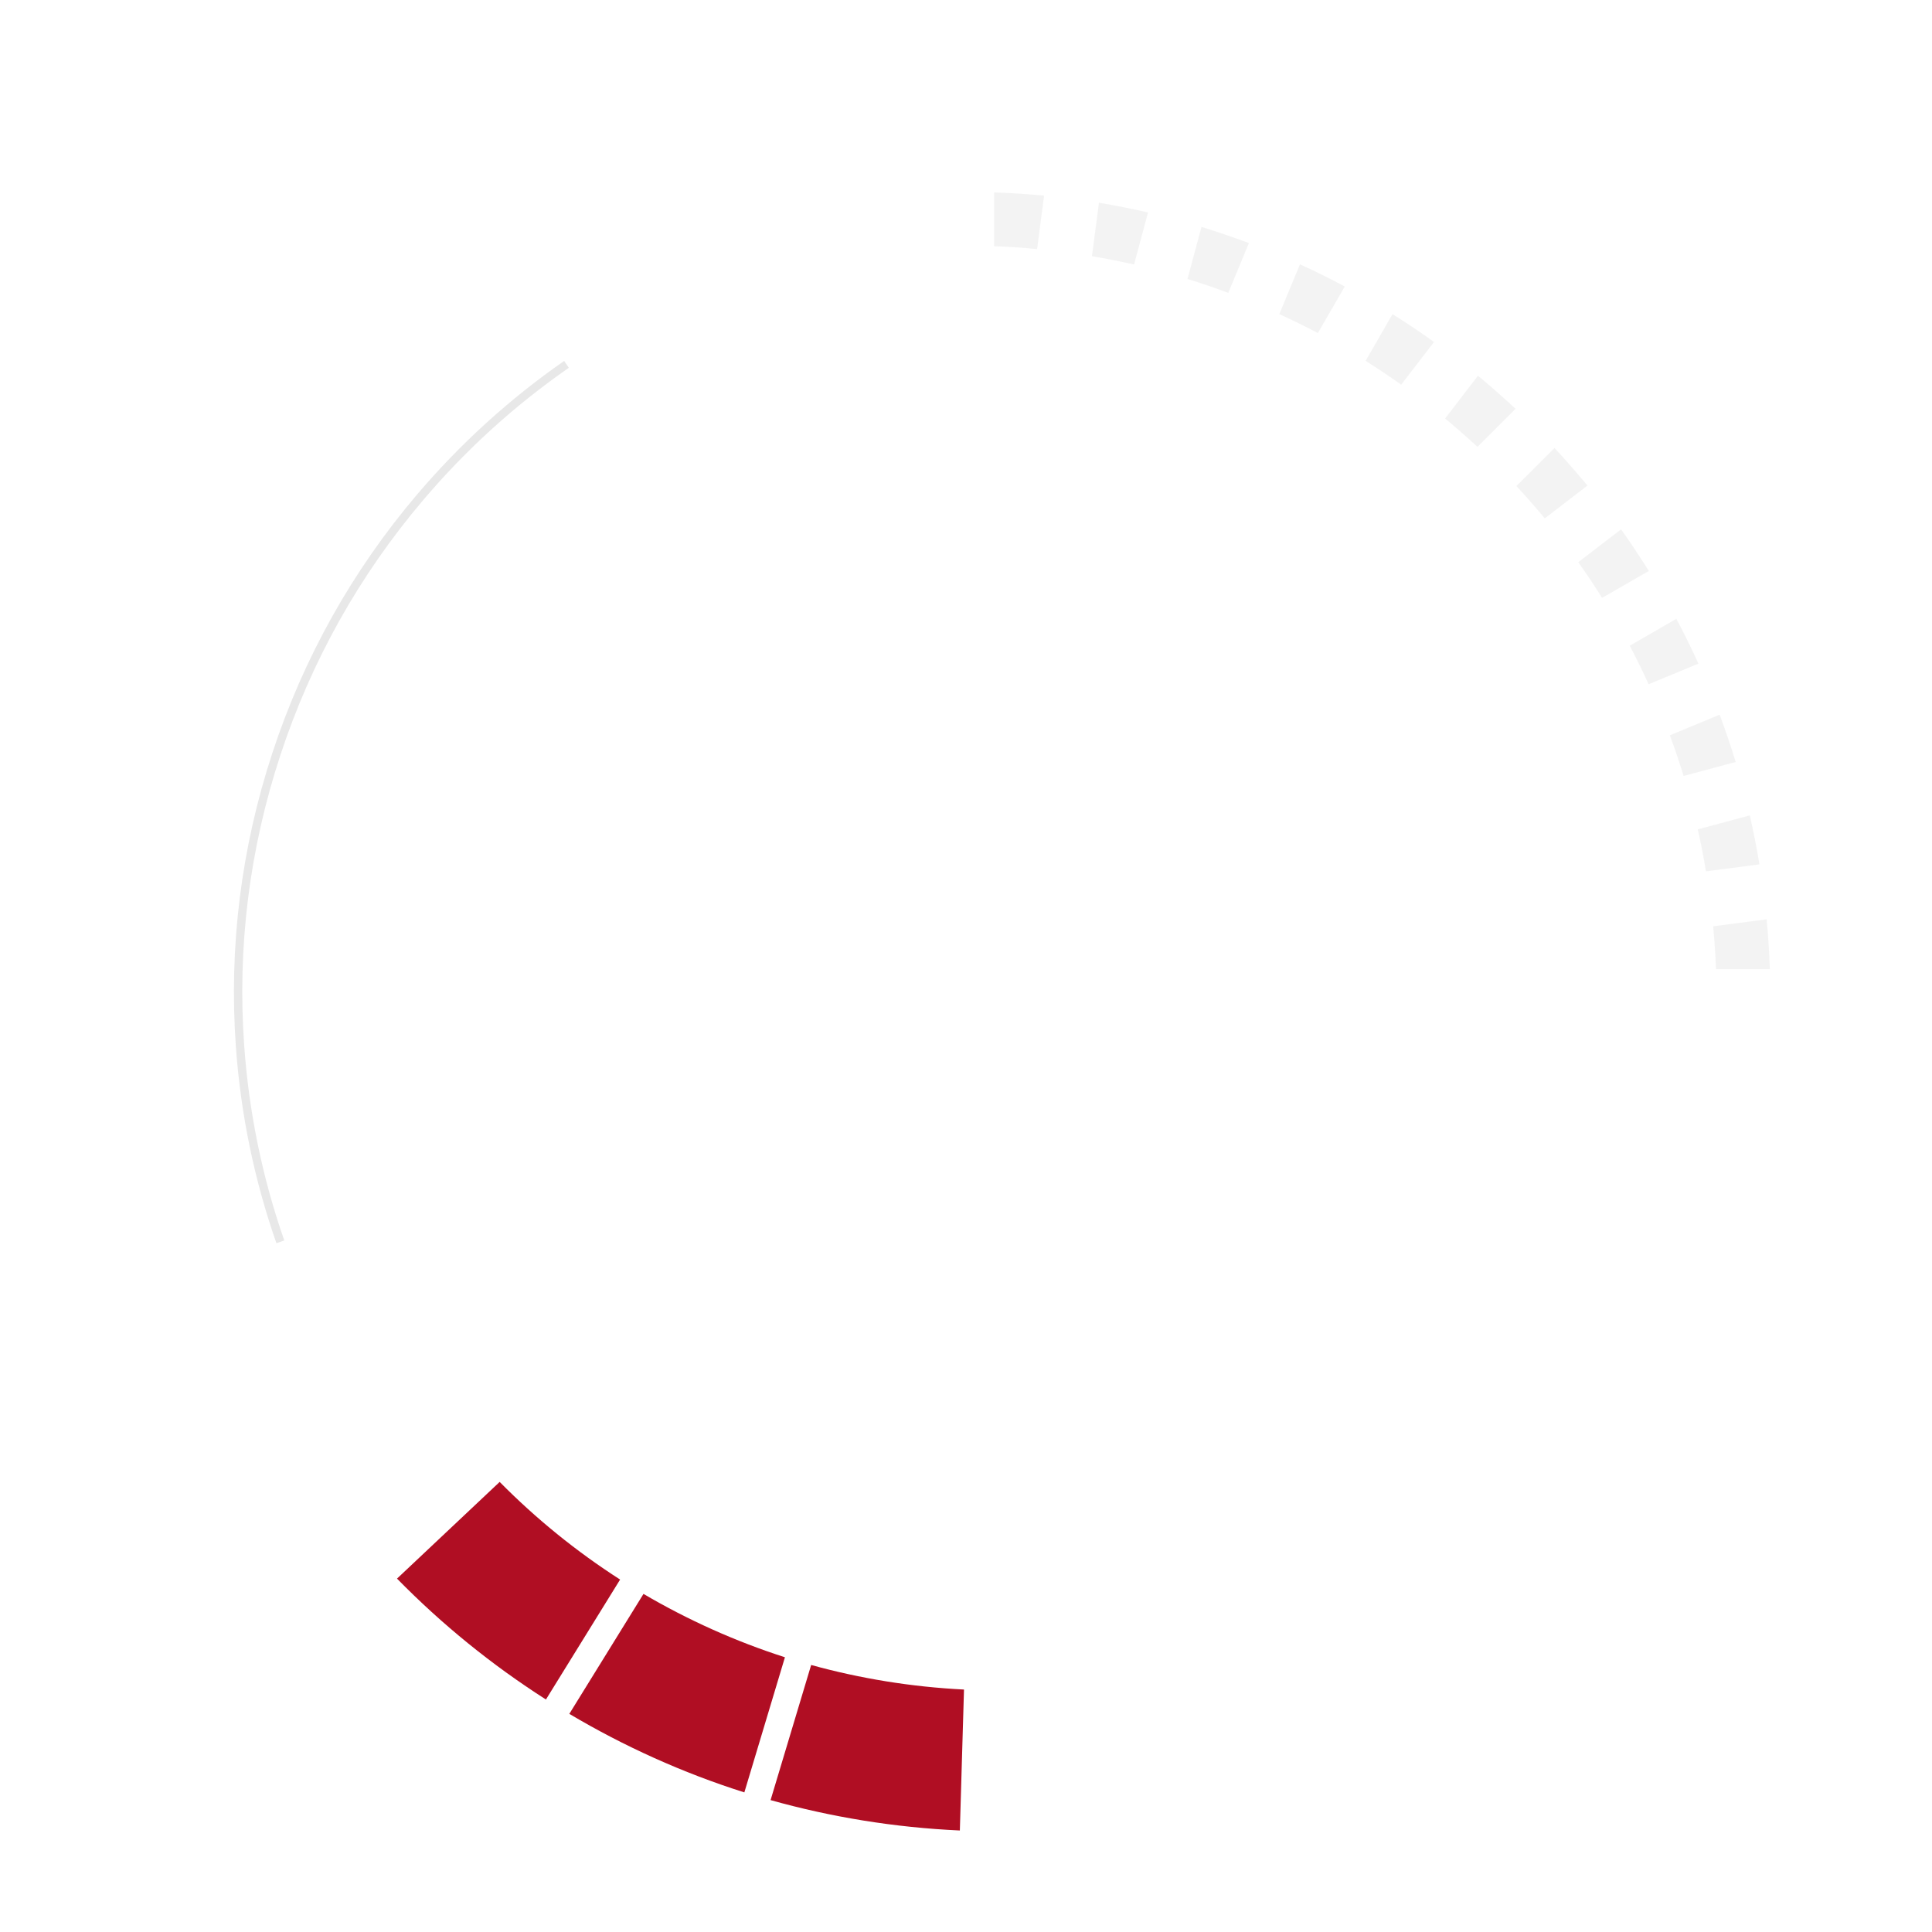
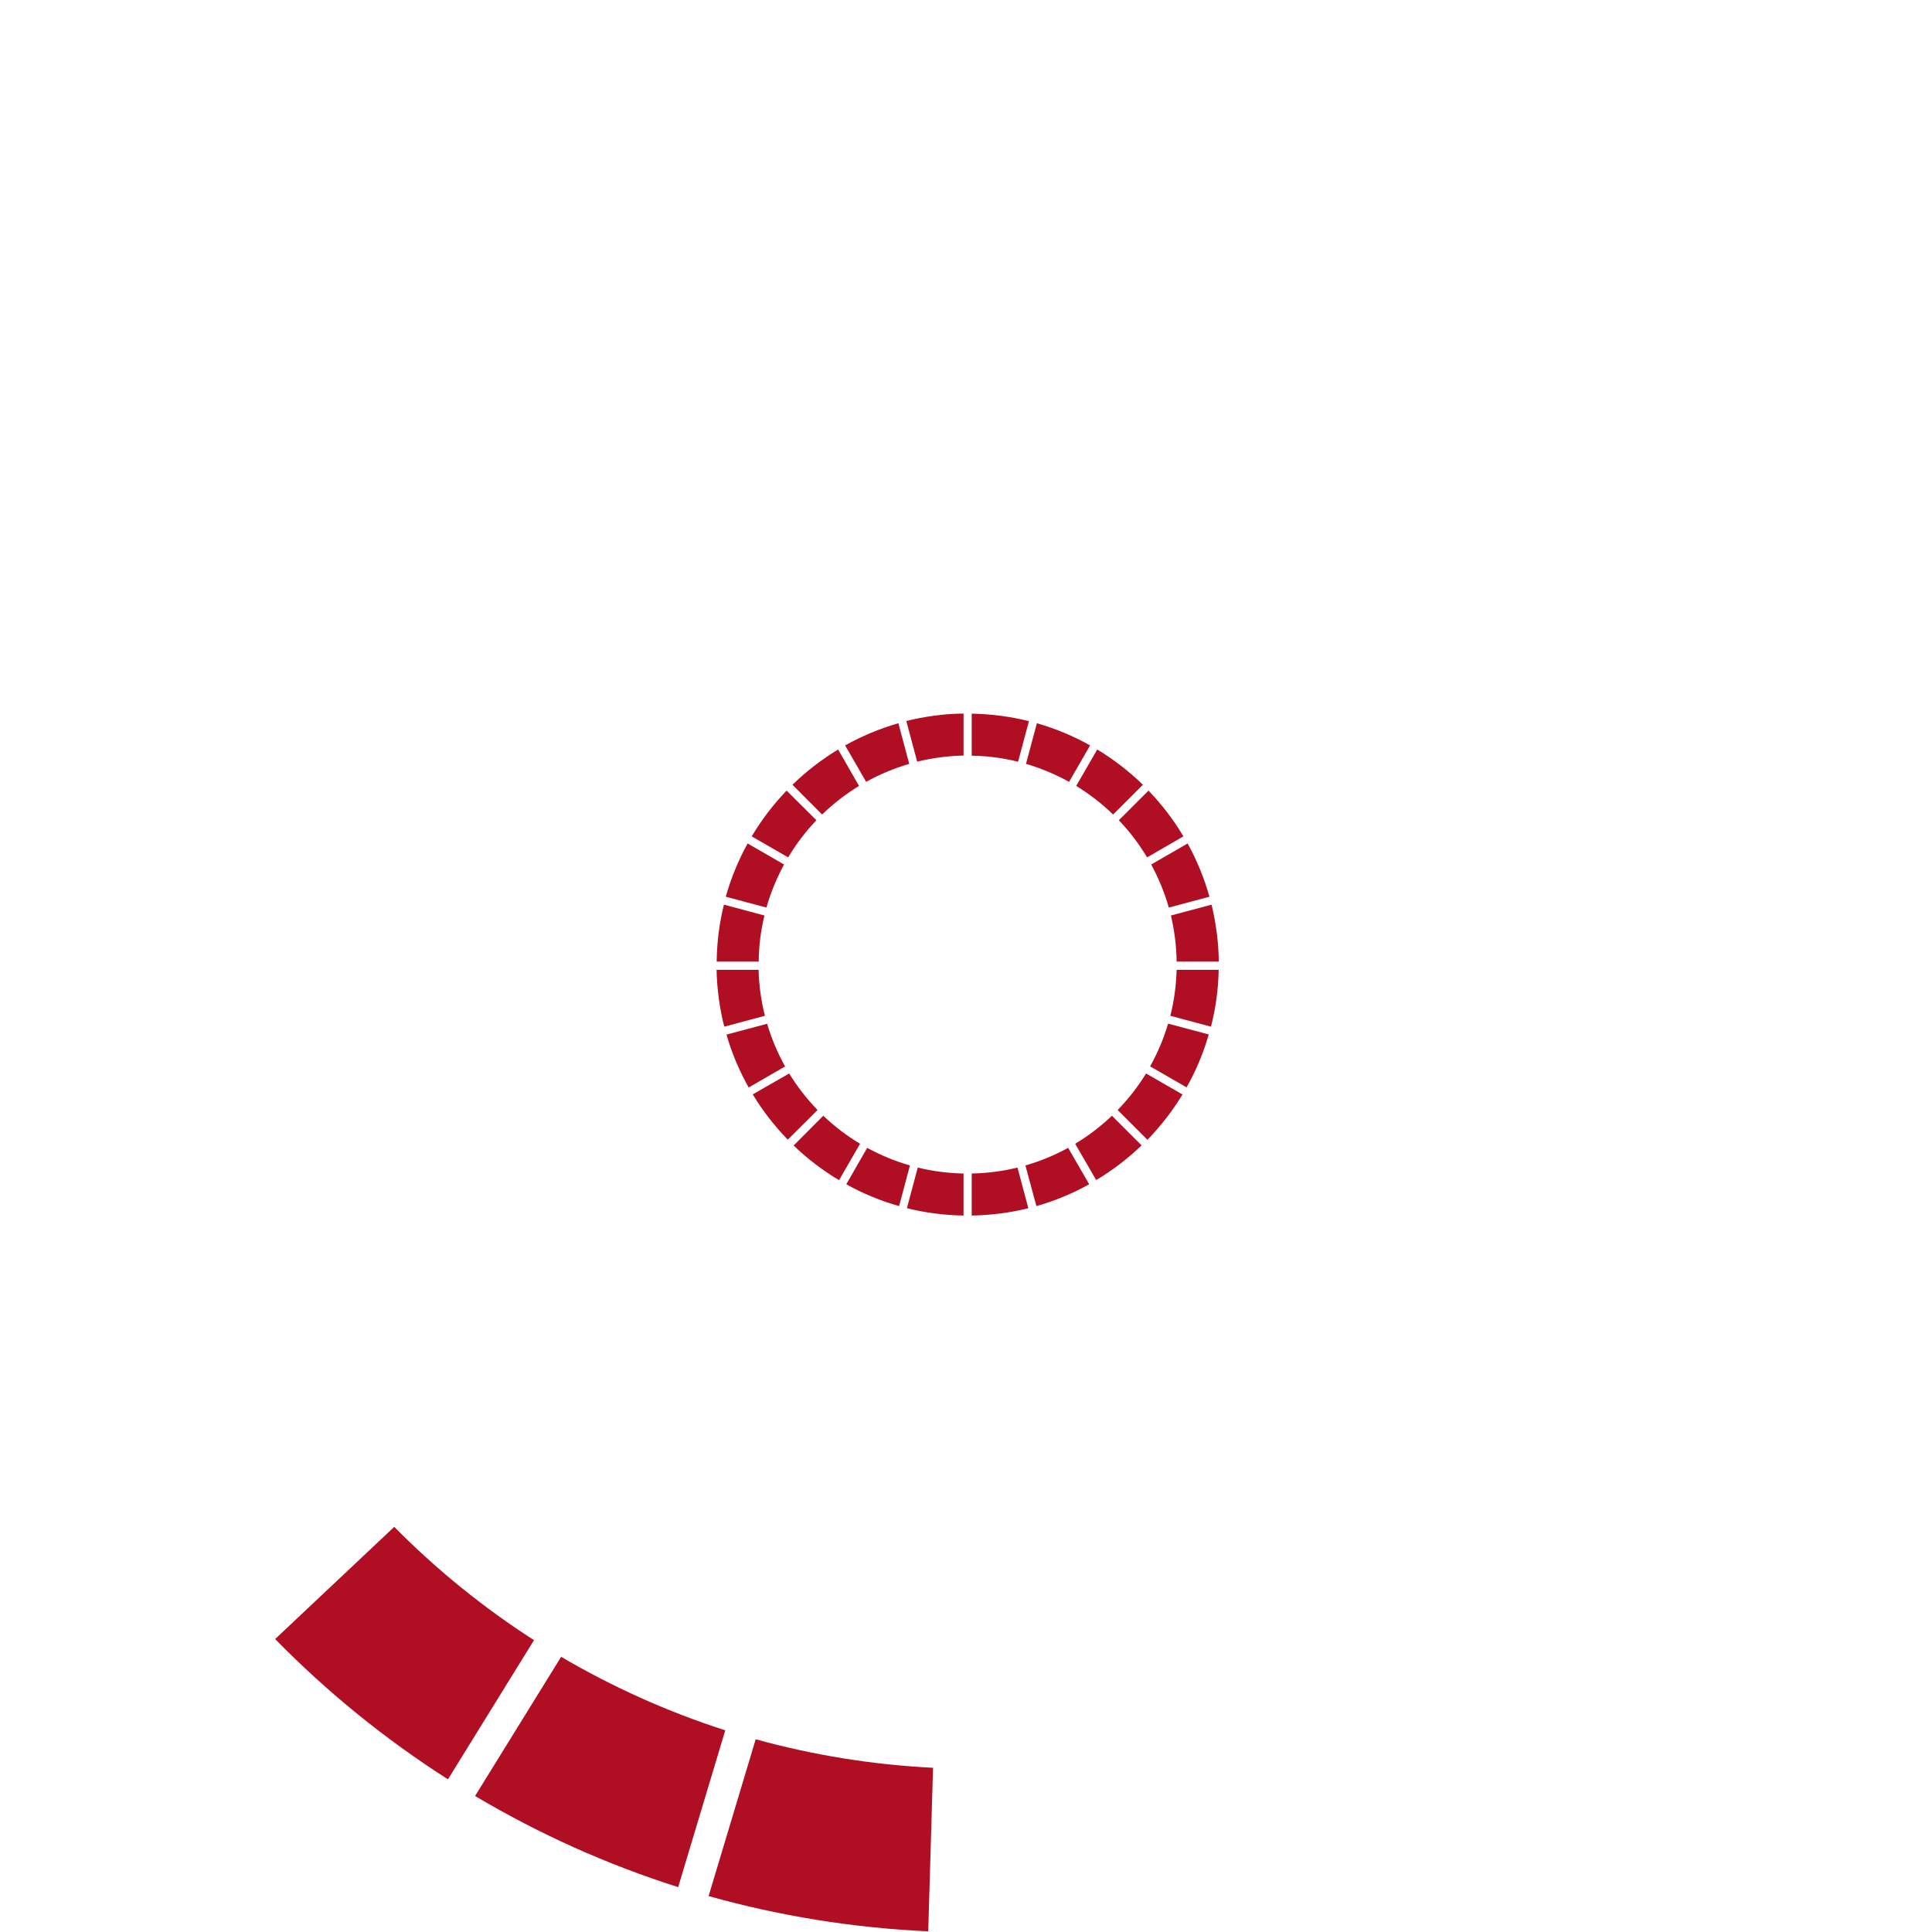
- <svg xmlns="http://www.w3.org/2000/svg" width="600" height="600" viewBox="0 0 600 600" fill="none">
-   <path opacity="0.5" d="M424.092 112.069L432.457 97.552C434.89 99.063 437.248 100.61 439.607 102.195C441.523 103.484 443.439 104.847 445.356 106.211L435.148 119.475C431.573 116.933 427.888 114.464 424.092 112.069Z" fill="#E8E8E8" />
-   <path opacity="0.5" d="M490.133 174.595L503.436 164.389C504.689 166.12 505.906 167.889 507.085 169.658C508.78 172.163 510.438 174.742 512.06 177.321L497.54 185.685C495.181 181.927 492.712 178.206 490.133 174.595Z" fill="#E8E8E8" />
-   <path opacity="0.5" d="M368.777 86.646L373.126 70.471C378.064 71.982 383.002 73.677 387.866 75.482L381.454 90.957C377.29 89.409 373.052 87.936 368.777 86.646Z" fill="#E8E8E8" />
-   <path opacity="0.5" d="M397.299 97.552L403.712 82.077C408.429 84.214 413.073 86.535 417.642 88.967L409.277 103.447C405.333 101.384 401.353 99.394 397.299 97.552Z" fill="#E8E8E8" />
-   <path opacity="0.5" d="M470.932 150.94L482.761 139.113C486.299 142.908 489.69 146.814 493.006 150.793L479.739 160.999C476.865 157.536 473.953 154.22 470.932 150.94Z" fill="#E8E8E8" />
-   <path opacity="0.5" d="M448.783 129.976L458.991 116.675C462.971 119.991 466.878 123.417 470.674 126.954L458.844 138.781C455.564 135.76 452.21 132.813 448.783 129.976Z" fill="#E8E8E8" />
-   <path opacity="0.5" d="M339.111 79.572L341.285 62.955C346.407 63.802 351.493 64.834 356.541 65.976L352.193 82.151C347.881 81.193 343.533 80.309 339.111 79.572Z" fill="#E8E8E8" />
-   <path opacity="0.5" d="M308.743 76.477V59.749C313.94 59.934 319.136 60.265 324.258 60.744L322.084 77.361C317.699 76.919 313.239 76.624 308.743 76.477Z" fill="#E8E8E8" />
-   <path opacity="0.5" d="M527.243 257.569L543.421 253.222C544.564 258.269 545.595 263.354 546.406 268.439L529.786 270.612C529.086 266.228 528.238 261.88 527.243 257.569Z" fill="#E8E8E8" />
-   <path opacity="0.5" d="M532.034 287.672L548.655 285.498C549.134 290.619 549.465 295.778 549.65 300.973H532.919C532.734 296.478 532.44 292.056 532.034 287.672Z" fill="#E8E8E8" />
-   <path opacity="0.5" d="M518.583 228.351L534.061 221.94C535.867 226.804 537.525 231.704 539.036 236.641L522.858 240.989C521.531 236.715 520.131 232.515 518.583 228.351Z" fill="#E8E8E8" />
-   <path opacity="0.5" d="M506.125 200.534L520.609 192.17C523.041 196.738 525.326 201.381 527.464 206.097L511.985 212.508C510.179 208.455 508.189 204.476 506.125 200.534Z" fill="#E8E8E8" />
-   <path d="M155.175 460.223C166.452 471.645 178.981 481.815 192.58 490.547L169.547 527.797C152.706 517.038 137.191 504.437 123.297 490.252L155.175 460.223Z" fill="#B00E23" />
-   <path d="M199.84 495.005C213.586 503.074 228.29 509.706 243.768 514.68L231.164 556.646C211.964 550.567 193.759 542.314 176.807 532.255L199.84 495.005Z" fill="#B00E23" />
-   <path d="M251.912 517.075C267.132 521.275 283.016 523.891 299.379 524.702L298.089 568.474C277.783 567.553 258.104 564.31 239.309 559.041L251.912 517.075Z" fill="#B00E23" />
-   <path d="M176.65 114.223C159.867 125.883 144.714 139.64 131.451 155.273C111.556 178.704 96.625 205.409 87.029 234.652C77.434 263.895 73.655 294.241 75.841 324.772C77.323 345.481 81.472 365.748 88.289 385.244C87.474 385.538 86.659 385.795 85.844 386.09C78.953 366.374 74.729 345.885 73.247 324.955C71.061 294.057 74.878 263.417 84.584 233.843C94.291 204.269 109.407 177.27 129.487 153.618C142.936 137.801 158.237 123.897 175.205 112.09C175.649 112.788 176.168 113.524 176.65 114.223Z" fill="#E8E8E8" />
+ <svg xmlns="http://www.w3.org/2000/svg" width="773" height="773" viewBox="0 0 773 773" fill="none">
+   <path d="M157.738 610.9C174.596 627.975 193.328 643.177 213.657 656.232L179.224 711.919C154.047 695.835 130.853 676.997 110.083 655.791L157.738 610.9Z" fill="#B00E23" />
+   <path d="M224.51 662.897C245.059 674.959 267.041 684.874 290.18 692.31L271.339 755.048C242.635 745.959 215.42 733.621 190.077 718.584L224.51 662.897Z" fill="#B00E23" />
+   <path d="M302.356 695.89C325.109 702.17 348.854 706.08 373.315 707.292L371.387 772.729C341.031 771.352 311.611 766.504 283.514 758.628L302.356 695.89Z" fill="#B00E23" />
+   <path d="M315.759 429.499C318.982 434.777 322.813 439.682 327.112 444.12L315.198 455.984C309.872 450.519 305.153 444.447 301.182 437.86L315.759 429.499Z" fill="#B00E23" />
+   <path d="M305.856 366.299C304.407 372.232 303.613 378.398 303.566 384.75H286.747C286.841 376.903 287.822 369.242 289.644 361.955L305.856 366.299Z" fill="#B00E23" />
+   <path d="M329.401 446.408C333.839 450.659 338.791 454.443 344.117 457.619L335.708 472.193C329.12 468.269 323 463.598 317.534 458.32L329.401 446.408Z" fill="#B00E23" />
+   <path d="M306.928 409.6C308.704 415.626 311.133 421.325 314.123 426.697L299.547 435.104C295.809 428.472 292.819 421.418 290.67 413.945L306.928 409.6Z" fill="#B00E23" />
+   <path d="M303.519 388.02C303.659 394.373 304.546 400.492 306.041 406.424L289.783 410.768C287.914 403.481 286.886 395.867 286.699 388.02H303.519V388.02Z" fill="#B00E23" />
+   <path d="M346.968 459.254C352.341 462.197 358.041 464.579 364.068 466.307L359.723 482.563C352.295 480.461 345.193 477.518 338.605 473.828L346.968 459.254Z" fill="#B00E23" />
+   <path d="M430.177 457.619C435.503 454.443 440.409 450.659 444.894 446.408L456.761 458.273C451.248 463.551 445.174 468.222 438.587 472.146L430.177 457.619Z" fill="#B00E23" />
+   <path d="M447.185 444.12C451.483 439.682 455.314 434.777 458.538 429.499L473.114 437.907C469.143 444.493 464.424 450.519 459.098 456.031L447.185 444.12Z" fill="#B00E23" />
+   <path d="M474.748 435.058L460.171 426.65C463.161 421.278 465.591 415.579 467.366 409.554L483.625 413.898C481.476 421.371 478.486 428.472 474.748 435.058Z" fill="#B00E23" />
+   <path d="M367.199 467.148C373.085 468.596 379.206 469.39 385.513 469.53V486.346C377.711 486.206 370.142 485.225 362.854 483.403L367.199 467.148Z" fill="#B00E23" />
+   <path d="M388.784 469.53C395.091 469.39 401.212 468.596 407.098 467.148L411.443 483.403C404.155 485.225 396.586 486.206 388.784 486.346V469.53Z" fill="#B00E23" />
+   <path d="M410.273 466.307C416.253 464.579 422 462.197 427.373 459.254L435.783 473.828C429.148 477.518 422.093 480.461 414.665 482.563L410.273 466.307Z" fill="#B00E23" />
+   <path d="M385.514 302.306C379.113 302.446 372.899 303.287 366.966 304.735L362.621 288.479C369.956 286.658 377.618 285.583 385.514 285.49V302.306Z" fill="#B00E23" />
+   <path d="M458.957 343.038C455.733 337.666 451.949 332.668 447.65 328.184L459.517 316.319C464.843 321.878 469.562 327.997 473.487 334.63L458.957 343.038Z" fill="#B00E23" />
+   <path d="M467.646 363.123C465.918 357.051 463.535 351.305 460.592 345.887L475.168 337.479C478.859 344.159 481.802 351.305 483.905 358.779L467.646 363.123Z" fill="#B00E23" />
+   <path d="M445.361 325.894C440.876 321.55 435.923 317.72 430.597 314.45L439.007 299.877C445.641 303.894 451.761 308.612 457.274 313.983L445.361 325.894Z" fill="#B00E23" />
+   <path d="M468.256 406.424C469.751 400.538 470.592 394.373 470.779 388.02H487.598C487.458 395.867 486.383 403.481 484.514 410.768L468.256 406.424Z" fill="#B00E23" />
+   <path d="M470.778 384.75C470.685 378.398 469.891 372.232 468.489 366.299L484.748 361.955C486.523 369.289 487.551 376.903 487.644 384.75H470.778Z" fill="#B00E23" />
+   <path d="M343.699 314.45C338.326 317.72 333.42 321.55 328.935 325.894L317.068 313.983C322.581 308.612 328.701 303.894 335.336 299.877L343.699 314.45Z" fill="#B00E23" />
+   <path d="M326.645 328.184C322.347 332.668 318.562 337.666 315.339 343.038L300.762 334.63C304.733 327.997 309.405 321.831 314.731 316.319L326.645 328.184Z" fill="#B00E23" />
+   <path d="M313.702 345.887C310.759 351.305 308.376 357.098 306.647 363.123L290.389 358.779C292.491 351.305 295.434 344.159 299.125 337.479L313.702 345.887Z" fill="#B00E23" />
+   <path d="M407.332 304.781C401.398 303.287 395.185 302.446 388.784 302.353V285.537C396.68 285.677 404.342 286.704 411.677 288.526L407.332 304.781Z" fill="#B00E23" />
+   <path d="M427.748 312.816C422.329 309.826 416.535 307.397 410.508 305.622L414.853 289.367C422.375 291.516 429.477 294.505 436.158 298.242L427.748 312.816Z" fill="#B00E23" />
+   <path d="M363.789 305.622C357.715 307.397 351.922 309.826 346.549 312.816L338.139 298.242C344.82 294.505 351.969 291.516 359.444 289.367L363.789 305.622Z" fill="#B00E23" />
</svg>
